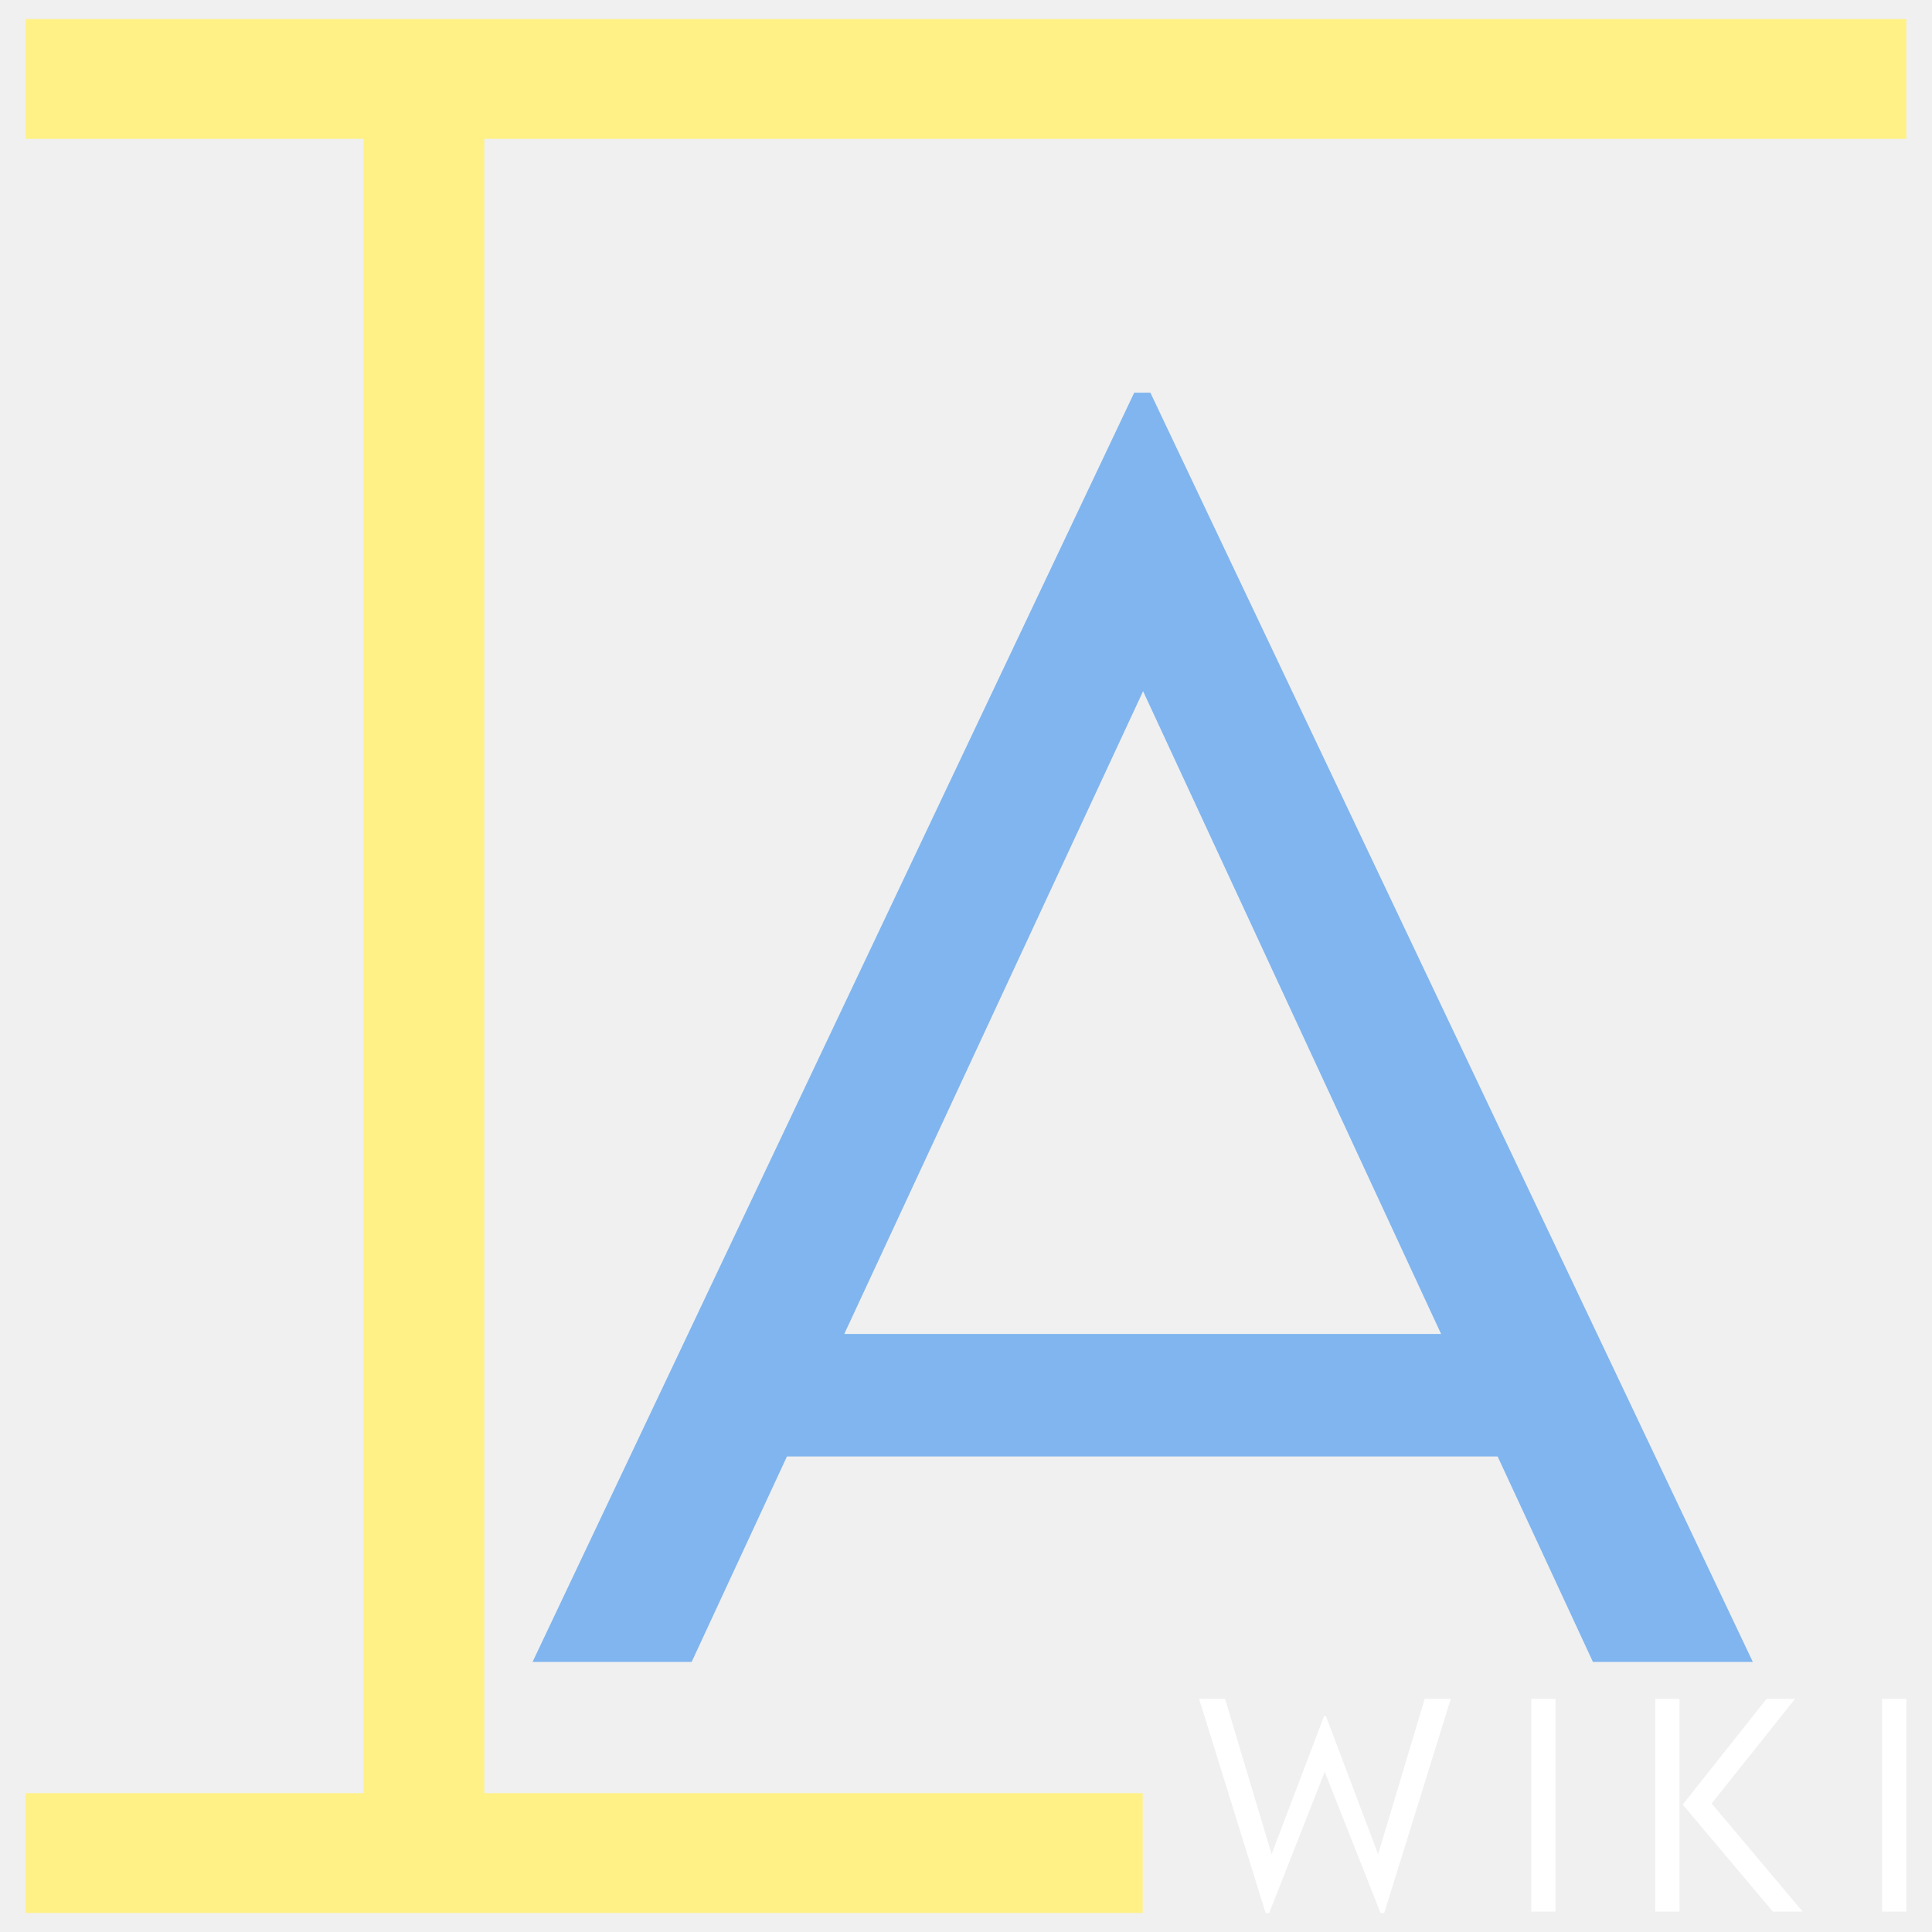
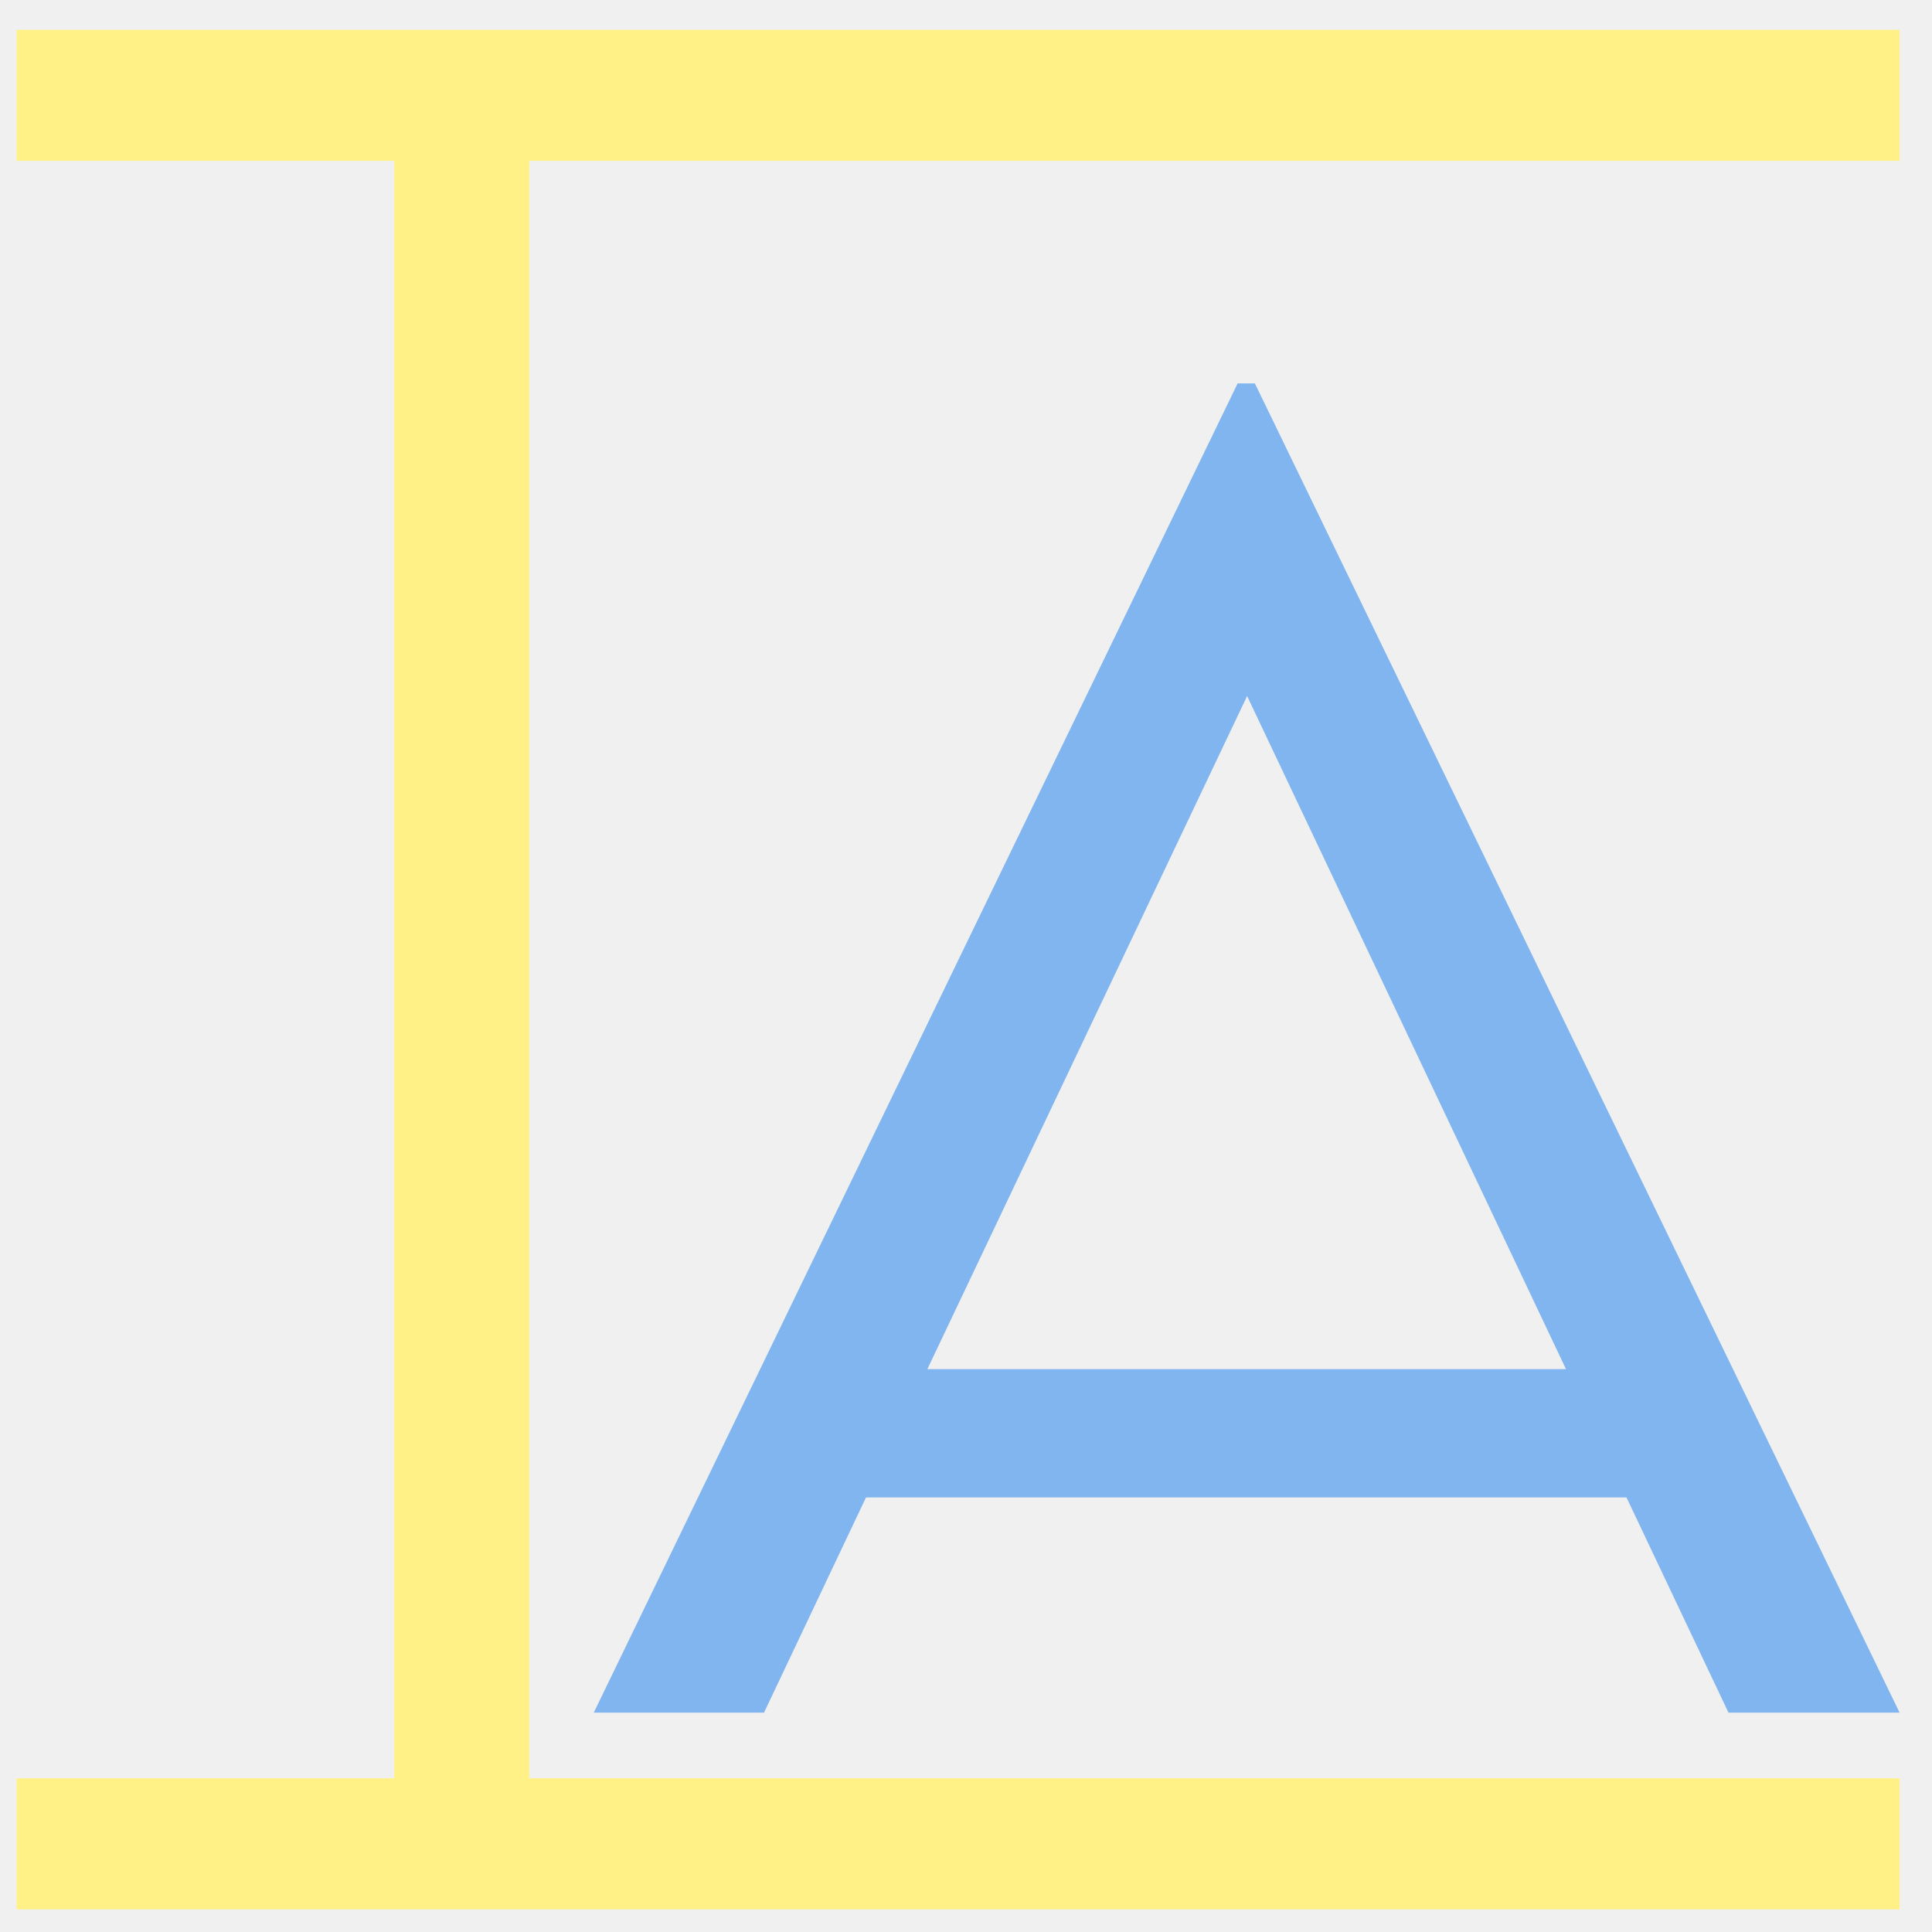
- <svg xmlns="http://www.w3.org/2000/svg" width="100%" height="100%" viewBox="0 0 400 400" version="1.1" xml:space="preserve" style="fill-rule:evenodd;clip-rule:evenodd;stroke-linejoin:round;stroke-miterlimit:2;">
-   <g id="ASYLUM" transform="matrix(2.739468,0,0,2.630094,105.9121,344.0852)">
-     <path d="M81.726,0L93.811,0L48.279,-99.915L47.058,-99.915L1.587,0L13.611,0L20.813,-16.174L74.524,-16.174L81.726,0ZM25.146,-25.818L47.729,-76.416L70.251,-25.818L25.146,-25.818Z" style="fill:rgb(128,181,239);fill-rule:nonzero;" />
-   </g>
-   <g id="I" transform="matrix(2.251571,0,-0,3.797317,51.89701,383.6539)">
-     <rect x="10.376" y="-98.389" width="11.108" height="98.389" style="fill:rgb(255,241,134);fill-rule:nonzero;" />
-   </g>
-   <g id="Rectangle-1" transform="matrix(0.511657,-0,-0,1.771459,1.477169,-14.1912)">
-     <rect x="7.5" y="10.238" width="761" height="14" style="fill:rgb(255,241,133);" />
-   </g>
-   <g id="Rectangle-11" transform="matrix(0.303899,-0,-0,1.771459,3.035351,353.1167)">
-     <rect x="7.5" y="10.238" width="761" height="14" style="fill:rgb(255,241,133);" />
-   </g>
-   <g id="WIKI" transform="matrix(0.45158,0,0,0.447772,247.5359,395.7808)">
-     <path d="M32.104,0.61L33.752,0.61L59.204,-64.636L84.778,0.61L86.487,0.61L117.004,-98.389L105.042,-98.389L83.679,-26.55L59.753,-90.393L58.899,-90.393L34.851,-26.55L13.489,-98.389L1.587,-98.389L32.104,0.61Z" style="fill:white;fill-rule:nonzero;" />
-     <rect x="153.906" y="-98.389" width="11.108" height="98.389" style="fill:white;fill-rule:nonzero;" />
-     <path d="M210.767,0L221.875,0L221.875,-98.389L210.767,-98.389L210.767,0ZM264.661,0L278.333,0L236.584,-49.988L274.854,-98.389L261.792,-98.389L223.34,-49.5L264.661,0Z" style="fill:white;fill-rule:nonzero;" />
-     <rect x="314.746" y="-98.389" width="11.108" height="98.389" style="fill:white;fill-rule:nonzero;" />
-   </g>
+ <svg xmlns="http://www.w3.org/2000/svg" width="400px" height="400px" version="1.1" xml:space="preserve" style="fill-rule:evenodd;clip-rule:evenodd;stroke-linejoin:round;stroke-miterlimit:2;">
+   <path id="ASYLUM" d="M357.861,354.578l35.427,0l-133.477,-275.192l-3.578,0l-133.298,275.192l35.248,0l21.113,-44.549l157.453,0l21.113,44.549Zm-165.862,-71.11l66.202,-139.361l66.023,139.361l-132.224,0Z" style="fill:#80b5ef;fill-rule:nonzero;" />
+   <rect id="I" x="81.621" y="12.839" width="27.954" height="375.804" style="fill:#fff186;fill-rule:nonzero;" />
+   <rect id="Rectangle-1" x="3.446" y="6.172" width="389.842" height="27.126" style="fill:#fff185;" />
+   <rect id="Rectangle-11" x="3.446" y="368.183" width="389.842" height="27.126" style="fill:#fff185;" />
</svg>
